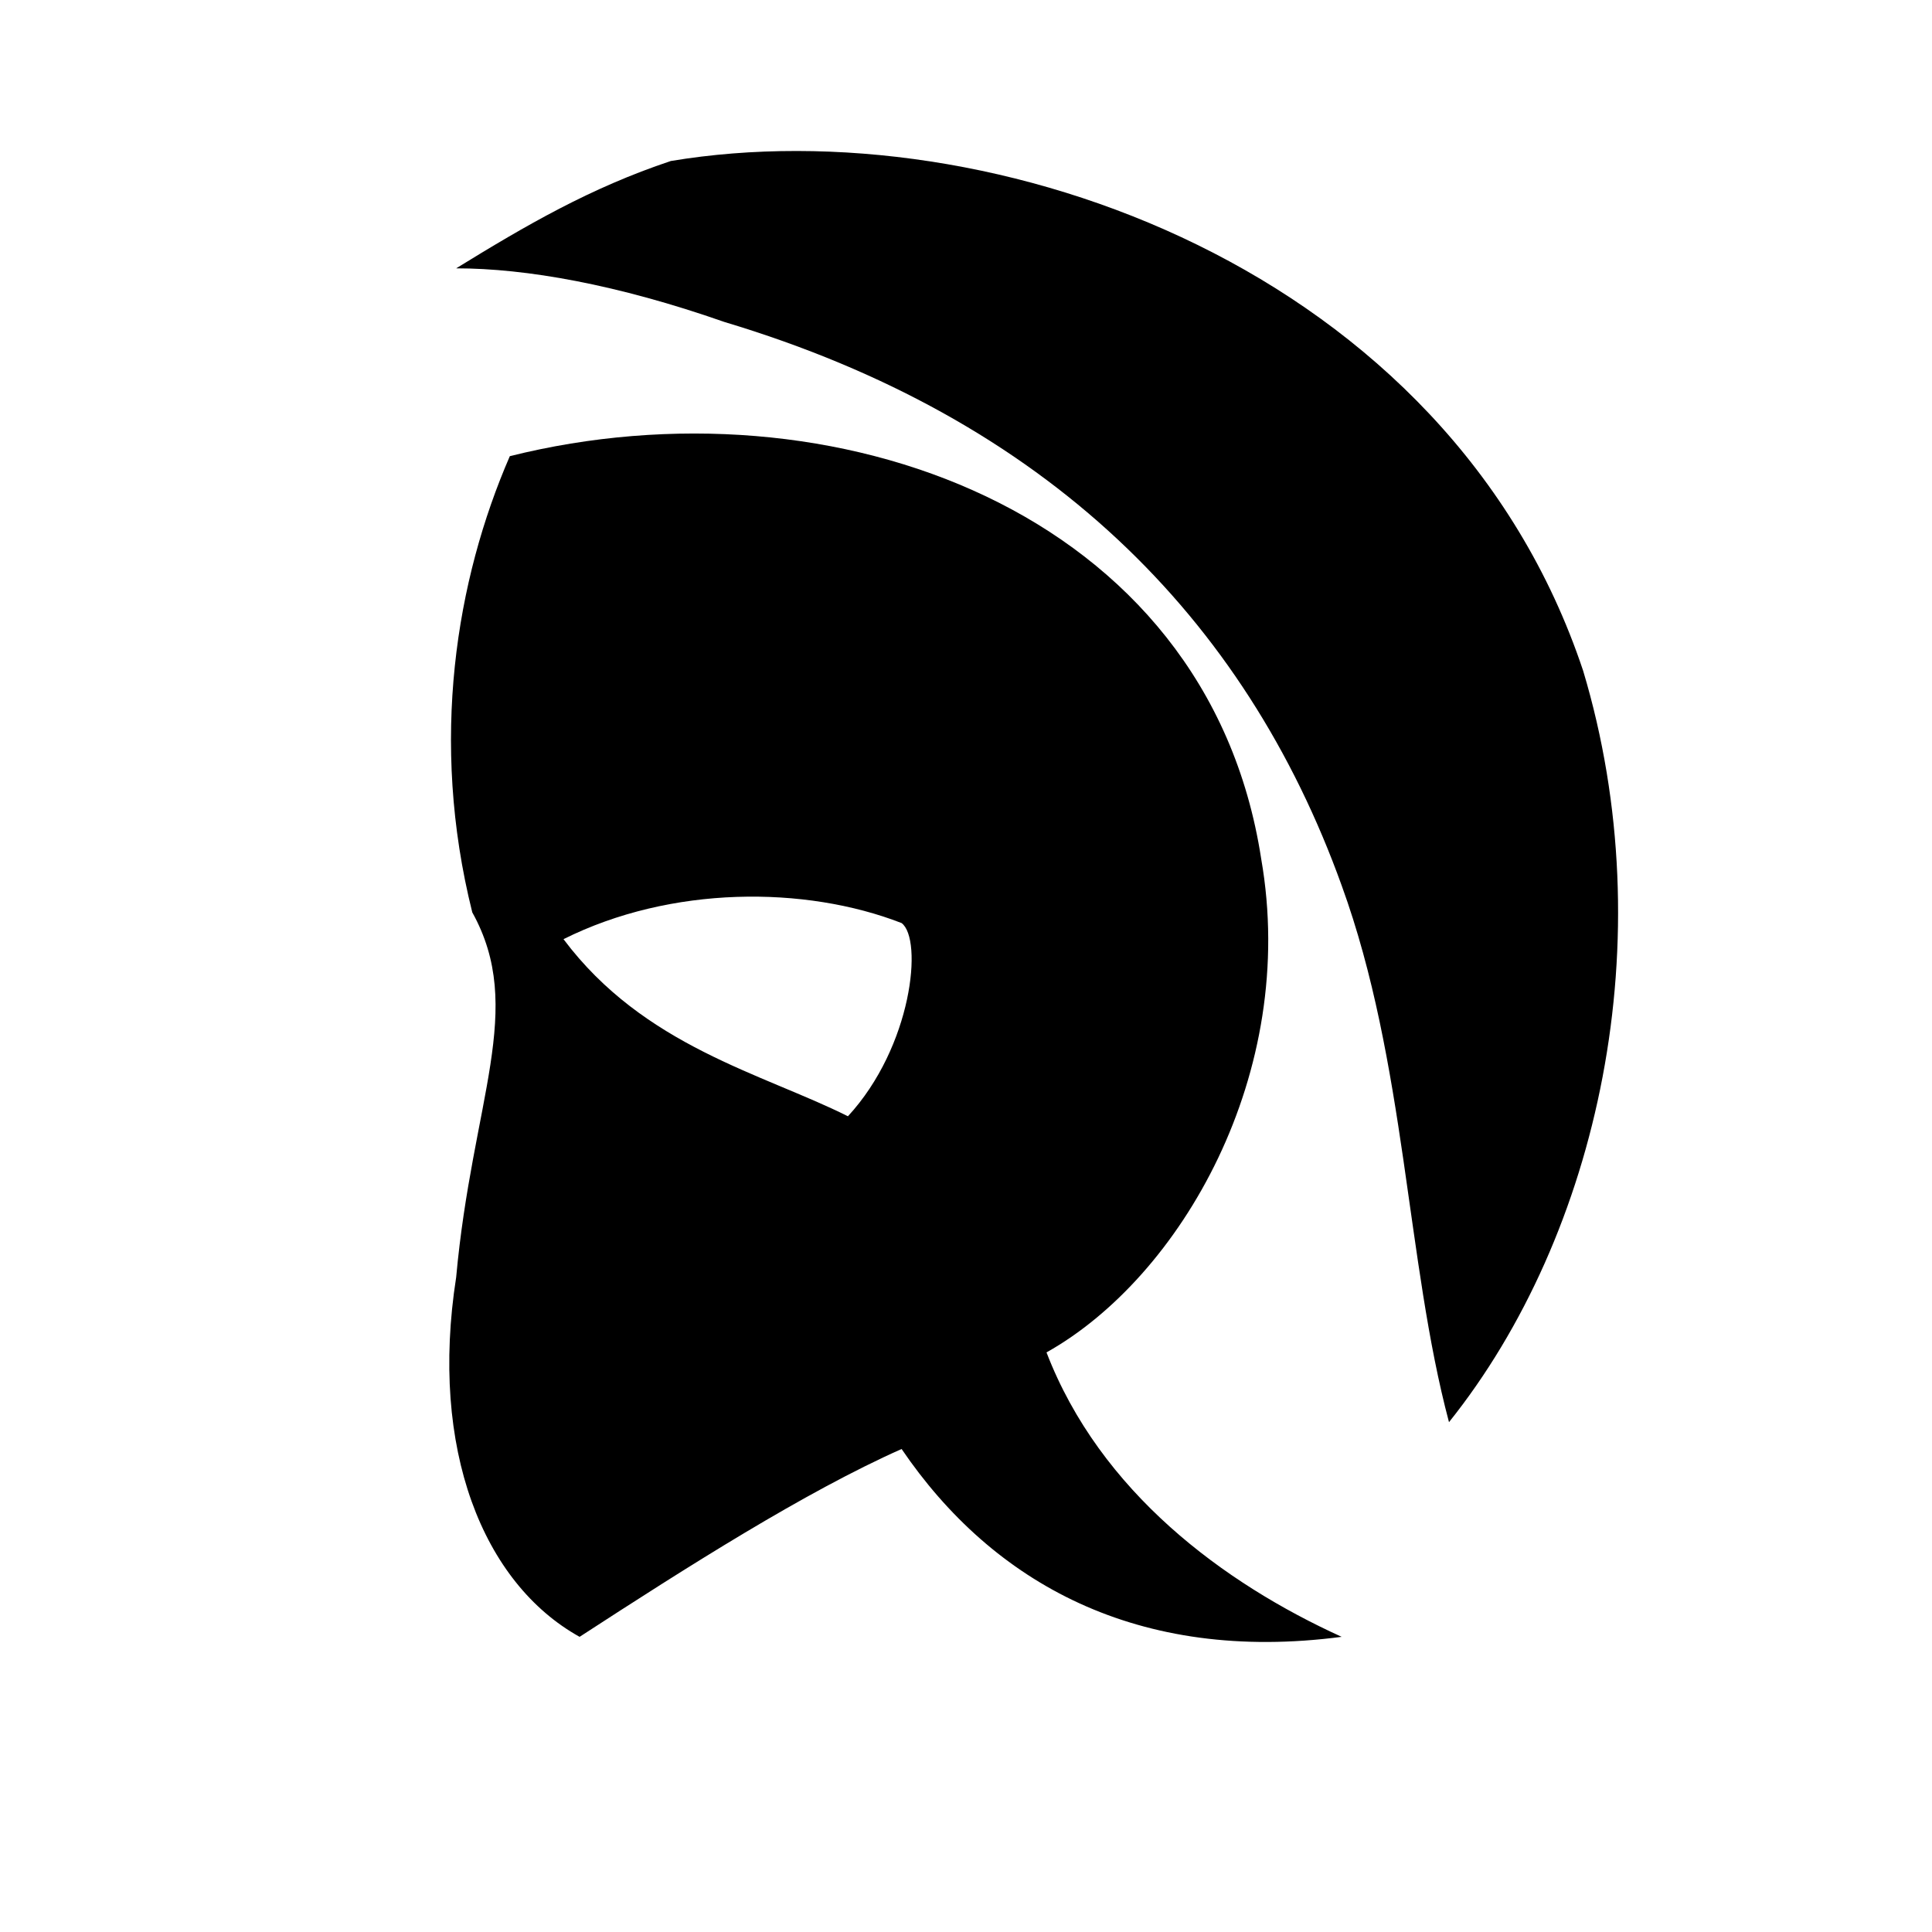
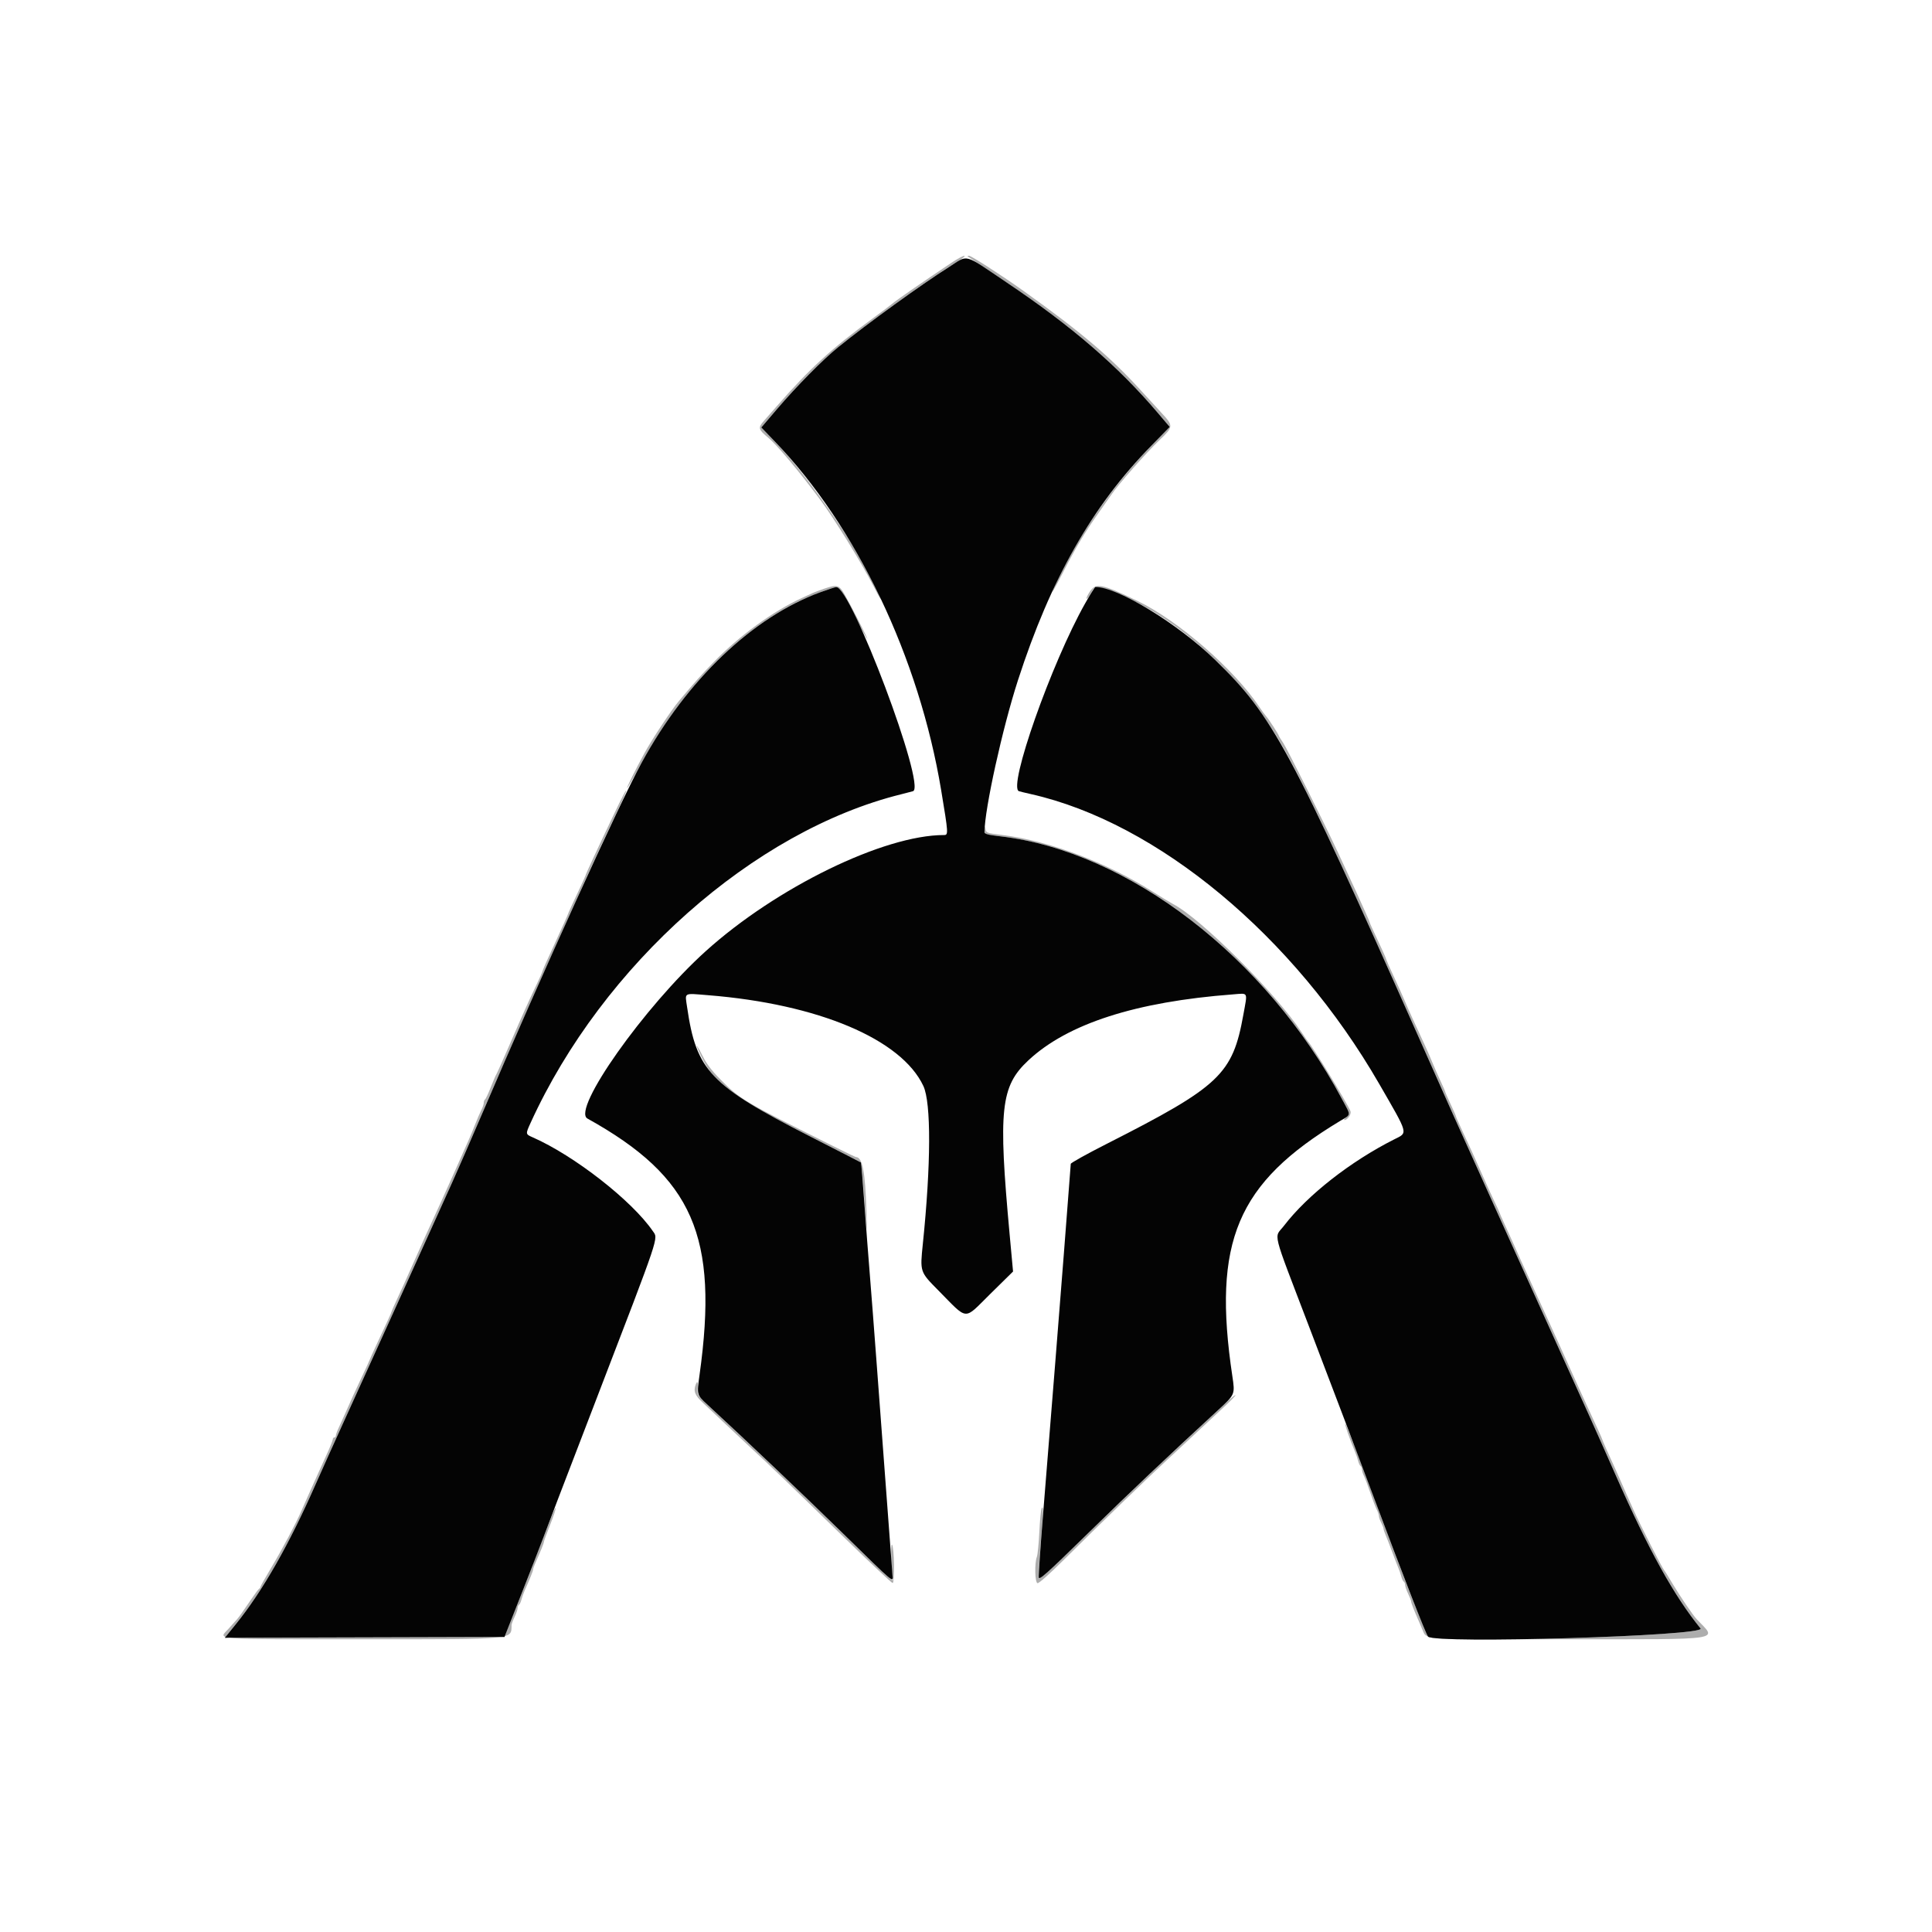
- <svg xmlns="http://www.w3.org/2000/svg" viewBox="0 0 36 36" width="36" height="36">
-   <path d="M12.5 3 C18.5 2 27 5 29.5 12.5 C31 17.5 29.8 23 27 26.5 C26.2 23.5 26.2 19.8 25 16.5 C23.2 11.5 19.5 7.8 13.5 6 C11.5 5.3 9.8 5 8.5 5 C9.8 4.2 11 3.5 12.5 3 Z" fill="#000000" />
-   <path fill-rule="evenodd" clip-rule="evenodd" d="     M9.5 8.5     C15.5 7 22.5 9.5 23.5 16     C24.2 20 22 23.8 19.5 25.2     C20.5 27.8 22.8 29.5 25 30.5     C21.2 31 18.5 29.5 16.8 27     C15 27.8 12.8 29.2 10.8 30.5     C9 29.5 8 27 8.5 23.8     C8.8 20.5 9.8 18.8 8.8 17     C8 13.8 8.5 10.8 9.5 8.5 Z          M10.5 17.5     C12.5 16.5 15 16.5 16.8 17.2     C17.2 17.5 17 19.5 15.8 20.8     C14.2 20 12 19.5 10.5 17.5 Z   " fill="#000000" />
+ <svg xmlns="http://www.w3.org/2000/svg" width="36" height="36" viewBox="0 0 1254 1254" version="1.1">
+   <path d="M 617.945 170.301 C 597.977 183.627, 581.120 195.285, 579 197.237 C 578.175 197.996, 572.325 202.392, 566 207.007 C 539.830 226.101, 525.470 239.269, 504 263.865 C 500.975 267.330, 497.262 271.560, 495.750 273.263 C 491.867 277.636, 492.169 278.768, 498.646 284.104 C 504.186 288.668, 518.106 305.230, 531.758 323.500 C 541.212 336.152, 558.946 364.842, 567.045 380.588 C 571.350 388.956, 572.741 391.079, 571.111 386.791 C 562.388 363.850, 526.324 310.861, 502.837 286.477 L 494.146 277.455 504.484 265.349 C 519.137 248.190, 534.698 232.841, 548.555 221.878 C 572.023 203.311, 604.008 180.445, 621.500 169.729 C 624.800 167.708, 626.800 166.042, 625.945 166.027 C 625.090 166.012, 621.490 167.936, 617.945 170.301 M 628.083 166.403 C 628.313 166.624, 637.275 172.636, 648 179.762 C 694.399 210.590, 724.727 236.443, 751.469 267.963 L 759.228 277.109 747.298 289.305 C 722.117 315.045, 695.599 353.521, 684.444 380.500 C 681.726 387.073, 683.450 384.238, 690.502 370.537 C 698.613 354.777, 704.208 345.440, 712.895 333.167 C 716.528 328.034, 720.175 322.823, 721 321.587 C 725.661 314.605, 743.715 294.100, 752.849 285.415 C 761.593 277.101, 761.653 276.365, 754.248 268.381 C 751.637 265.566, 745.450 258.826, 740.500 253.404 C 720.516 231.514, 701.583 215.463, 664.292 188.794 C 650.933 179.241, 630.415 166, 628.971 166 C 628.254 166, 627.854 166.181, 628.083 166.403 M 535 382.089 C 531.975 383.129, 528.600 384.394, 527.500 384.900 C 526.400 385.406, 523.250 386.852, 520.500 388.114 C 501.673 396.751, 479.974 412.535, 463.115 429.857 C 455.159 438.032, 451.298 442.355, 440.712 454.941 C 435.731 460.862, 423.165 479.883, 418.228 488.973 C 412.110 500.239, 407.025 510.465, 407.027 511.500 C 407.028 512.050, 410.635 505.838, 415.044 497.695 C 441.958 447.982, 477.511 410.882, 517.549 390.729 C 523.953 387.505, 540.995 381, 543.036 381 C 544.047 381, 550.089 391.107, 557.682 405.500 C 560.583 411, 562.967 415.146, 562.979 414.712 C 563.003 413.831, 552.465 393.234, 548.033 385.500 C 544.695 379.674, 543.177 379.276, 535 382.089 M 707.368 384.020 C 705.905 386.232, 704.953 388.286, 705.253 388.586 C 705.553 388.886, 706.826 387.302, 708.083 385.066 C 710.722 380.371, 710.104 380.545, 716.943 382.576 C 753.716 393.496, 796.698 429.006, 824.579 471.500 C 840.585 495.896, 861.839 540.462, 921.631 675 C 931.774 697.825, 941.378 719.425, 942.971 723 C 947.835 733.913, 992.961 833.767, 1006.239 863 C 1028.745 912.546, 1037.100 931.137, 1048.711 957.500 C 1070.176 1006.241, 1086.469 1035.674, 1103.791 1057 C 1107.732 1061.853, 931.512 1067.088, 926.888 1062.255 C 925.564 1060.872, 908.575 1017.289, 893.460 976.500 C 883.669 950.078, 873.859 924.572, 873.268 924 C 872.219 922.985, 876.011 934.111, 879.572 942.500 C 880.273 944.150, 881.155 946.742, 881.534 948.259 C 881.912 949.777, 882.622 951.266, 883.111 951.568 C 883.600 951.871, 884.003 952.879, 884.006 953.809 C 884.010 954.739, 884.591 956.625, 885.298 958 C 886.005 959.375, 887.855 964.262, 889.408 968.859 C 890.961 973.457, 892.852 978.407, 893.610 979.859 C 894.368 981.312, 894.993 983.175, 895 984 C 895.007 984.825, 895.685 986.789, 896.506 988.364 C 897.328 989.940, 898 991.672, 898 992.213 C 898 992.755, 898.614 994.616, 899.364 996.349 C 900.115 998.082, 901.976 1002.875, 903.500 1007 C 905.024 1011.125, 906.850 1015.850, 907.558 1017.500 C 908.266 1019.150, 909.155 1021.742, 909.534 1023.259 C 909.912 1024.777, 910.622 1026.266, 911.111 1026.568 C 911.600 1026.871, 912.015 1027.879, 912.034 1028.809 C 912.053 1029.739, 912.937 1032.300, 914 1034.500 C 915.063 1036.700, 915.947 1039.005, 915.966 1039.623 C 915.995 1040.591, 917.580 1044.644, 921 1052.500 C 921.479 1053.600, 922.775 1056.638, 923.879 1059.250 C 925.888 1064, 925.888 1064, 1016.694 1063.985 C 1121.379 1063.967, 1114.603 1065.007, 1101.288 1051 C 1098.797 1048.379, 1090.248 1035.784, 1085.338 1027.500 C 1082.730 1023.100, 1080.349 1019.275, 1080.048 1019 C 1078.986 1018.031, 1064.624 989.800, 1060.462 980.500 C 1058.985 977.200, 1056.966 972.700, 1055.974 970.500 C 1054.983 968.300, 1053.206 964.250, 1052.025 961.500 C 1050.845 958.750, 1049.250 955.150, 1048.482 953.500 C 1044.718 945.413, 1040 934.772, 1040 934.369 C 1040 934.120, 1038.695 931.123, 1037.100 927.708 C 1035.505 924.294, 1032.762 918.350, 1031.004 914.500 C 1029.246 910.650, 1026.676 905.025, 1025.292 902 C 1022.551 896.006, 1020.608 891.700, 1016.493 882.500 C 1015.018 879.200, 1012.678 874.025, 1011.293 871 C 1009.909 867.975, 1007.972 863.700, 1006.988 861.500 C 1006.005 859.300, 1003.324 853.450, 1001.031 848.500 C 998.739 843.550, 996.478 838.600, 996.008 837.500 C 995.538 836.400, 993.597 832.125, 991.695 828 C 987.992 819.967, 985.127 813.620, 982.665 808 C 981.822 806.075, 979.302 800.518, 977.066 795.651 C 974.830 790.784, 973 786.628, 973 786.417 C 973 786.205, 971.628 783.212, 969.951 779.766 C 968.275 776.320, 964.937 769, 962.535 763.500 C 958.411 754.060, 954.559 745.586, 947.895 731.292 C 946.303 727.877, 945 724.850, 945 724.564 C 945 724.278, 943.425 720.680, 941.500 716.568 C 939.575 712.457, 938 708.867, 938 708.591 C 938 708.315, 936.676 705.257, 935.057 701.795 C 933.438 698.333, 930.948 692.665, 929.523 689.199 C 927.148 683.424, 924.889 678.416, 917.014 661.471 C 915.473 658.156, 913.055 652.694, 911.640 649.334 C 910.226 645.974, 907.029 638.857, 904.535 633.520 C 902.041 628.182, 900 623.607, 900 623.353 C 900 622.763, 896.767 615.516, 892.405 606.328 C 890.532 602.384, 889 598.936, 889 598.667 C 889 598.243, 887.526 594.896, 880.556 579.500 C 878.507 574.974, 872.477 561.950, 868.399 553.244 C 858.687 532.510, 835.441 486.007, 832.886 482.200 C 831.299 479.835, 830 477.706, 830 477.469 C 830 476.784, 823.217 466.367, 821.792 464.863 C 821.081 464.113, 819.154 461.475, 817.509 459 C 801.216 434.486, 764.692 402.707, 738.166 389.965 C 715.088 378.879, 711.259 378.140, 707.368 384.020 M 399.328 526.750 C 387.217 552.162, 380 567.723, 380 568.422 C 380 568.651, 377.525 574.066, 374.500 580.456 C 371.475 586.845, 369 592.241, 369 592.447 C 369 592.787, 363.973 604.079, 360.517 611.500 C 355.360 622.577, 352 630.130, 352 630.649 C 352 630.982, 350.467 634.460, 348.593 638.377 C 343.575 648.867, 339.753 657.380, 330.803 678 C 326.387 688.175, 322.459 696.950, 322.075 697.500 C 321.691 698.050, 320.086 701.786, 318.508 705.802 C 316.931 709.818, 315.271 713.333, 314.820 713.611 C 314.369 713.890, 313.997 714.879, 313.994 715.809 C 313.990 716.739, 313.288 718.842, 312.433 720.482 C 311.578 722.122, 309.734 726.397, 308.337 729.982 C 306.939 733.567, 304.969 738.300, 303.959 740.500 C 302.949 742.700, 300.255 748.775, 297.972 754 C 295.689 759.225, 292.778 765.750, 291.503 768.500 C 290.228 771.250, 288.199 775.750, 286.993 778.500 C 285.787 781.250, 283.324 786.650, 281.519 790.500 C 279.715 794.350, 277.343 799.525, 276.249 802 C 275.155 804.475, 273.245 808.750, 272.004 811.500 C 270.763 814.250, 268.062 820.325, 266.002 825 C 263.942 829.675, 260.399 837.482, 258.128 842.349 C 255.858 847.216, 254 851.407, 254 851.661 C 254 852.129, 252.299 855.865, 244.364 872.831 C 241.964 877.963, 240 882.312, 240 882.495 C 240 882.678, 237.807 887.479, 235.126 893.164 C 230.322 903.352, 228.360 907.654, 224.028 917.500 C 222.818 920.250, 220.967 924.330, 219.914 926.566 C 218.861 928.802, 218 931.164, 218 931.816 C 218 932.467, 217.550 933, 217 933 C 216.450 933, 216 933.555, 216 934.234 C 216 934.913, 214.139 939.525, 211.865 944.484 C 209.591 949.443, 207.135 954.850, 206.408 956.500 C 205.681 958.150, 203.457 963.100, 201.465 967.500 C 199.474 971.900, 196.881 977.750, 195.702 980.500 C 192.247 988.563, 183.248 1005.514, 175.861 1017.874 C 172.087 1024.187, 169 1029.685, 169 1030.093 C 169 1030.500, 168.663 1030.983, 168.250 1031.167 C 167.838 1031.350, 165.548 1034.384, 163.163 1037.908 C 160.778 1041.433, 157.853 1045.677, 156.663 1047.339 C 154.438 1050.449, 153.861 1051.130, 148.150 1057.375 C 141.691 1064.440, 135.790 1064, 236.948 1064 C 335.462 1064, 331.782 1064.356, 332.034 1054.790 C 332.053 1054.080, 332.937 1051.700, 334 1049.500 C 335.063 1047.300, 335.947 1044.739, 335.966 1043.809 C 335.985 1042.879, 336.400 1041.871, 336.889 1041.568 C 337.378 1041.266, 338.088 1039.777, 338.466 1038.259 C 338.845 1036.742, 339.758 1034.150, 340.495 1032.500 C 343.959 1024.751, 346 1019.661, 346 1018.774 C 346 1018.240, 346.638 1016.384, 347.418 1014.651 C 350.744 1007.261, 353 1001.685, 353 1000.858 C 353 1000.369, 354.812 995.399, 357.026 989.813 C 359.240 984.227, 360.905 979.214, 360.725 978.674 C 360.544 978.133, 358.446 982.823, 356.061 989.095 C 351.392 1001.376, 338.309 1034.952, 331.551 1052 L 327.389 1062.500 236.667 1062.755 L 145.946 1063.011 153.033 1054.255 C 170.388 1032.814, 187.702 1002.449, 204.912 963.271 C 208.759 954.513, 216.928 936.356, 223.065 922.924 C 233.727 899.586, 278.562 800.631, 293.259 768 C 297.098 759.475, 305.537 740.125, 312.012 725 C 335.823 669.378, 381.060 567.738, 395.017 538.500 C 404.026 519.627, 406.984 513, 406.399 513 C 406.114 513, 402.932 519.188, 399.328 526.750 M 639.150 538.570 C 639 541.640, 639 541.640, 649.387 542.847 C 732.578 552.518, 821.774 621.179, 871.120 713.532 C 876.314 723.254, 876.314 723.254, 873.907 725.105 C 872.583 726.123, 871.993 726.966, 872.595 726.978 C 874.592 727.018, 877.277 723.166, 876.562 721.287 C 874.777 716.605, 851.436 678.296, 848.968 676 C 848.673 675.725, 846.806 673.025, 844.821 670 C 828.342 644.892, 779.526 596.179, 761.473 586.829 C 759.838 585.982, 753.775 582.300, 748 578.647 C 717.909 559.610, 680.607 545.612, 650.122 541.917 C 640.483 540.749, 640.089 540.605, 639.702 538.102 C 639.334 535.722, 639.287 535.762, 639.150 538.570 M 453.320 681.750 C 462.922 703.323, 471.426 709.886, 525.500 737.449 C 543.650 746.701, 558.656 754.404, 558.847 754.566 C 559.037 754.727, 560.025 765.579, 561.042 778.680 C 562.890 802.500, 562.890 802.500, 562.389 786 C 561.619 760.616, 559.739 751, 555.547 751 C 555.252 751, 548.820 747.909, 541.255 744.130 C 481.500 714.288, 480.666 713.792, 467 699.994 C 461.936 694.881, 458.431 690.243, 456.207 685.711 C 452.998 679.170, 450.877 676.259, 453.320 681.750 M 451.607 898.582 C 449.943 902.918, 451.020 905.687, 456.250 910.519 C 459.137 913.187, 465.550 919.225, 470.500 923.938 C 475.450 928.650, 483.100 935.830, 487.500 939.893 C 500.524 951.920, 511.701 962.656, 545.868 995.955 C 563.670 1013.305, 578.745 1027.500, 579.368 1027.500 C 580.831 1027.500, 580.432 1004.032, 578.943 1002.543 C 577.954 1001.554, 578.526 1021.467, 579.583 1024.834 C 580.468 1027.654, 577.101 1024.588, 546.767 994.955 C 520.276 969.075, 500.660 950.433, 459.012 911.557 C 452.770 905.730, 452.536 905.339, 452.852 901.250 C 453.189 896.884, 452.679 895.789, 451.607 898.582 M 795.975 910.321 C 792.950 913.169, 779.152 925.966, 765.313 938.757 C 751.473 951.548, 725.379 976.455, 707.325 994.106 C 681.642 1019.216, 674.433 1025.758, 674.190 1024.172 C 674.019 1023.057, 674.582 1013.430, 675.440 1002.778 C 677.225 980.616, 677.331 976.797, 676.102 979 C 675.642 979.825, 674.969 986.688, 674.607 994.252 C 674.245 1001.815, 673.511 1009.157, 672.975 1010.567 C 671.449 1014.580, 671.729 1026.959, 673.360 1027.585 C 674.183 1027.900, 681.004 1021.865, 690.630 1012.303 C 712.790 990.293, 745.940 958.226, 757.624 947.500 C 763.016 942.550, 771.494 934.670, 776.464 929.988 C 781.434 925.307, 789.287 917.994, 793.916 913.738 C 798.546 909.482, 802.140 905.807, 801.904 905.571 C 801.668 905.335, 799 907.472, 795.975 910.321" stroke="none" fill="#adadad" fill-rule="evenodd" />
+   <path d="M 615.841 173.389 C 597.778 184.811, 562.886 210.073, 544 225.404 C 533.886 233.614, 517.055 250.628, 504.484 265.349 L 494.146 277.455 502.837 286.477 C 555.973 341.642, 596.598 426.802, 610.897 513 C 615.582 541.242, 615.628 542, 612.671 542 C 573.648 542, 503.849 576.040, 458 617.432 C 418.259 653.309, 370.940 720.269, 381.274 726.004 C 449.818 764.049, 466.611 802.443, 454.050 892.401 C 452.249 905.302, 452.249 905.302, 458.839 911.401 C 487.788 938.197, 520.363 969.149, 546.767 994.949 C 581.706 1029.087, 579.658 1027.366, 579.267 1022.259 C 578.865 1017.012, 572.634 933.629, 569.010 885 C 567.350 862.725, 565.307 836.175, 564.470 826 C 563.633 815.825, 562.090 795.643, 561.042 781.151 C 559.993 766.659, 558.992 754.683, 558.818 754.537 C 558.643 754.391, 543.650 746.701, 525.500 737.449 C 460.991 704.566, 451.966 695.059, 445.972 653.665 C 444.564 643.942, 443.302 644.652, 459.657 645.959 C 531.041 651.662, 585.094 674.471, 599.333 704.897 C 604.433 715.795, 604.291 755.908, 598.971 807.500 C 597.115 825.500, 597.115 825.500, 608.808 837.320 C 628.741 857.471, 625.149 857.180, 642.545 840.058 L 657.536 825.302 655.336 801.401 C 647.845 720.011, 649.438 705.127, 667.443 688.281 C 692.882 664.480, 737.121 650.205, 800.250 645.426 C 810.461 644.653, 809.778 643.329, 807.032 658.575 C 800.048 697.358, 791.865 705.092, 718.250 742.483 C 705.462 748.978, 695 754.799, 695 755.419 C 695 756.038, 692.973 782.410, 690.495 814.022 C 686.249 868.188, 684.321 892.358, 676.959 983.750 C 675.286 1004.513, 674.049 1022.563, 674.209 1023.862 C 674.457 1025.873, 679.184 1021.642, 706.047 995.362 C 734.345 967.679, 757.033 946.191, 790.577 915.299 C 801.654 905.098, 801.654 905.098, 799.890 893.299 C 786.815 805.870, 802.822 767.907, 869.750 727.618 C 877.220 723.121, 877.087 724.701, 870.962 713.238 C 821.783 621.196, 732.456 552.503, 649.387 542.847 C 641.122 541.887, 639.001 541.319, 639.007 540.070 C 639.069 525.158, 650.637 472.666, 660.730 441.500 C 682.032 375.718, 708.825 328.611, 747.293 289.305 L 759.228 277.109 751.469 267.963 C 725.847 237.763, 695.783 211.816, 653.463 183.376 C 624.625 163.997, 628.900 165.131, 615.841 173.389 M 532.500 384.388 C 488.560 400.444, 445.886 441.133, 416.494 495 C 401.508 522.465, 353.049 629.139, 312.012 725 C 305.537 740.125, 297.098 759.475, 293.259 768 C 278.562 800.631, 233.727 899.586, 223.065 922.924 C 216.928 936.356, 208.759 954.513, 204.912 963.271 C 187.702 1002.449, 170.388 1032.814, 153.033 1054.255 L 145.946 1063.011 236.702 1062.755 L 327.457 1062.500 338.287 1035 C 344.243 1019.875, 350.628 1003.450, 352.477 998.500 C 356.201 988.530, 362.760 971.400, 387.515 907 C 428.923 799.277, 427.258 804.238, 423.731 799.086 C 410.206 779.325, 372.739 750.068, 345.776 738.213 C 341.052 736.135, 341.052 736.135, 344.400 728.789 C 391.157 626.188, 489.344 539.155, 585 515.521 C 588.575 514.638, 592.002 513.747, 592.615 513.541 C 601.344 510.610, 552.399 380.652, 542.716 381.050 C 542.047 381.077, 537.450 382.580, 532.500 384.388 M 704.268 391.750 C 682.463 430.404, 654.052 511.036, 661.356 513.536 C 661.985 513.751, 665.496 514.603, 669.158 515.428 C 751.421 533.969, 839.851 607.547, 895.190 703.500 C 914.465 736.920, 913.941 734.997, 904.992 739.504 C 876.582 753.811, 848.621 775.715, 833.399 795.589 C 826.880 804.100, 824.860 796.034, 850.031 862 C 871.287 917.705, 881.622 944.969, 891.163 970.500 C 910.335 1021.802, 925.534 1060.841, 926.888 1062.255 C 931.512 1067.088, 1107.732 1061.853, 1103.791 1057 C 1086.469 1035.674, 1070.176 1006.241, 1048.711 957.500 C 1037.100 931.137, 1028.745 912.546, 1006.239 863 C 992.961 833.767, 947.835 733.913, 942.971 723 C 941.378 719.425, 931.774 697.825, 921.631 675 C 837.401 485.473, 826.374 464.998, 788.860 428.463 C 764.571 404.809, 725.507 381, 710.985 381 C 710.626 381, 707.604 385.837, 704.268 391.750" stroke="none" fill="#040404" fill-rule="evenodd" />
</svg>
